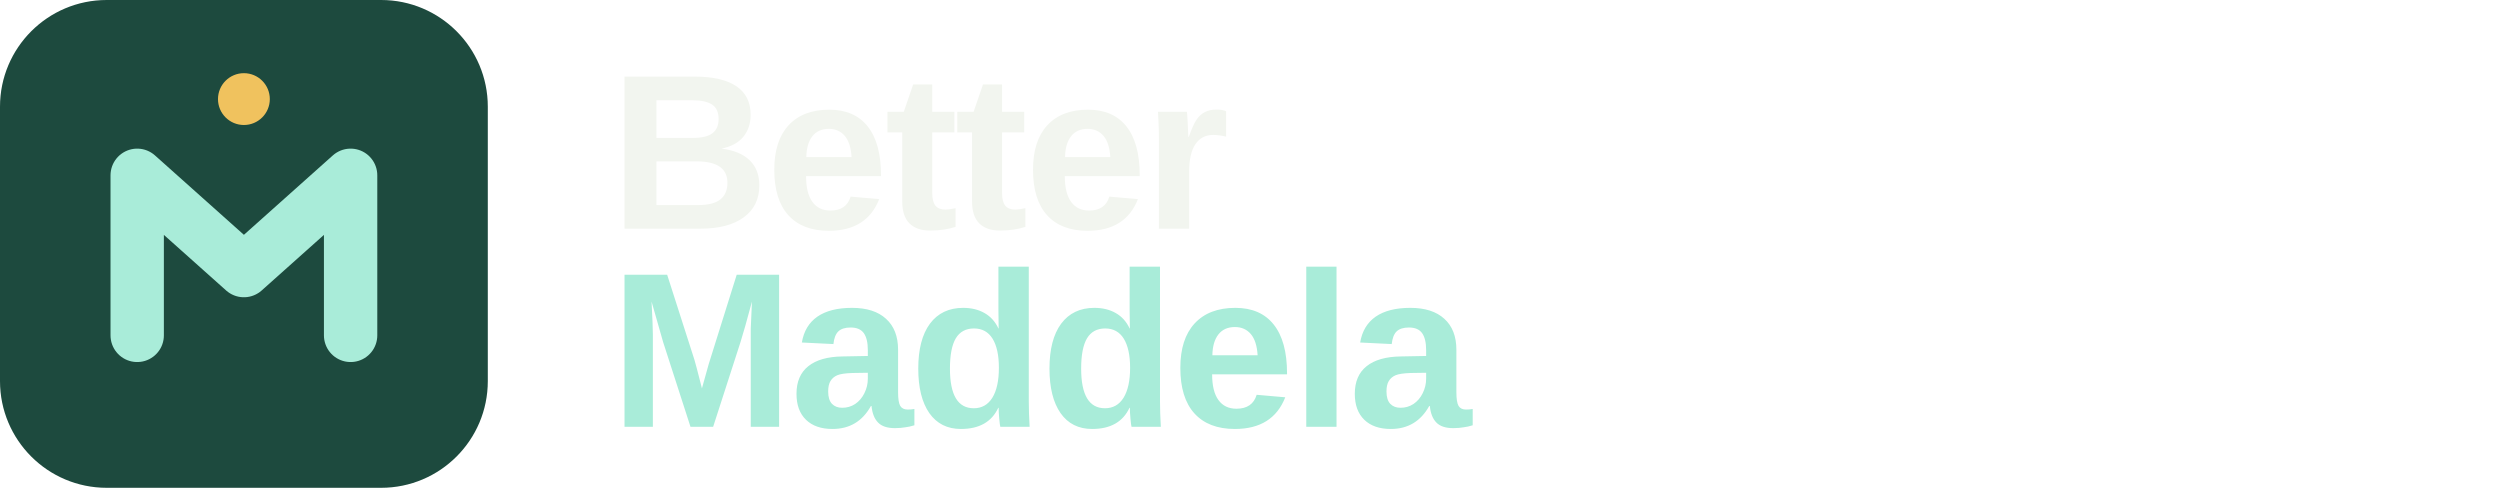
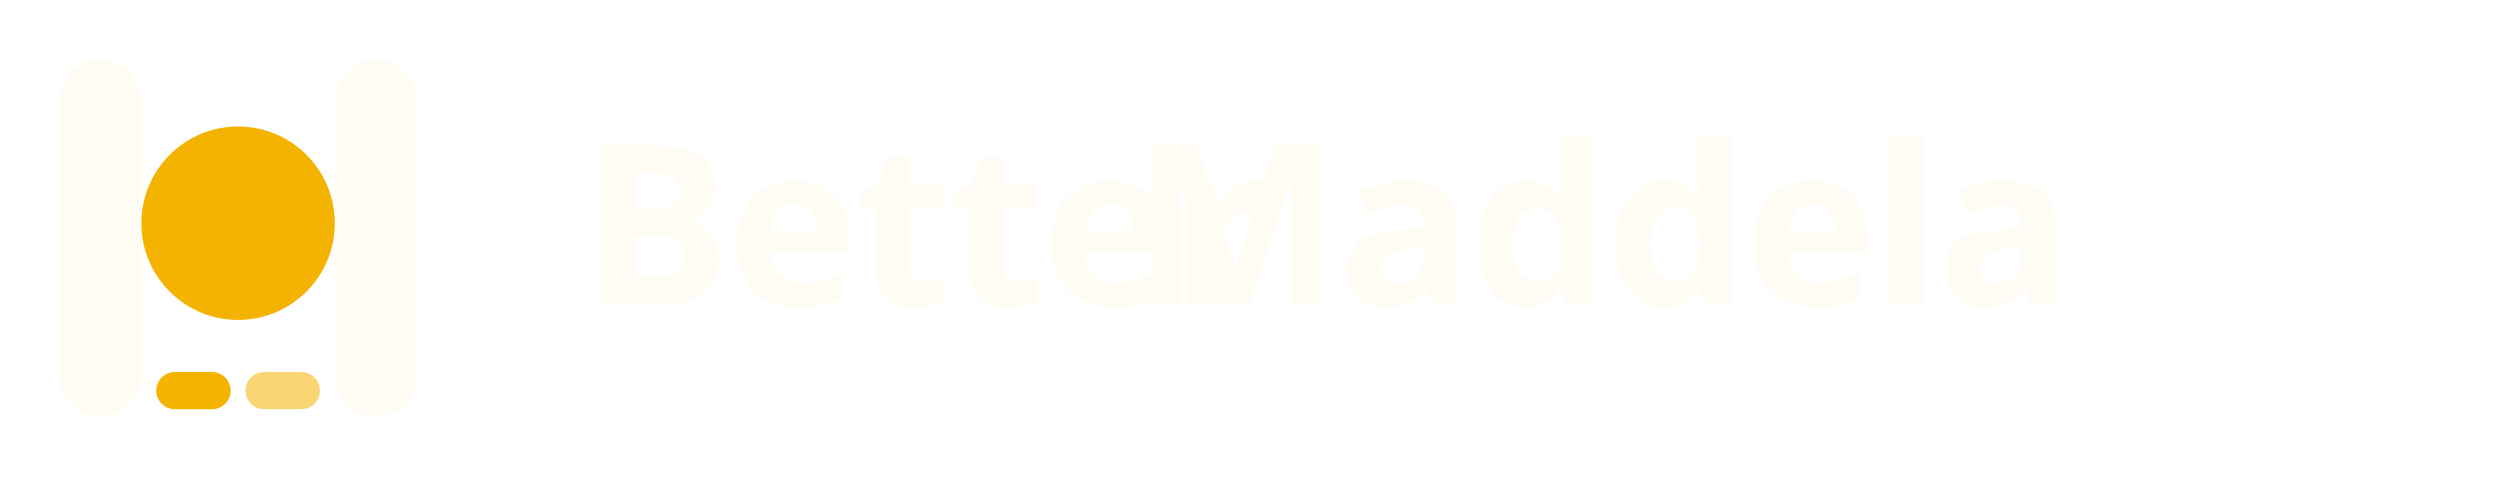
- <svg xmlns="http://www.w3.org/2000/svg" viewBox="0 0 328 64" role="img" aria-label="BetterMaddela">
+ <svg xmlns="http://www.w3.org/2000/svg" viewBox="0 0 336 64" role="img" aria-label="BetterMaddela">
  <g>
-     <rect width="64" height="64" rx="14" fill="#1d4a3e" />
-     <path d="M18 44 V23 L32 35.5 L46 23 V44" fill="none" stroke="#a9ecd9" stroke-width="7" stroke-linecap="round" stroke-linejoin="round" />
-     <circle cx="32" cy="13" r="3.4" fill="#f0c25e" />
+     <rect x="8" y="8" width="11" height="48" rx="5.5" fill="#fffcf4" />
+     <rect x="45" y="8" width="11" height="48" rx="5.5" fill="#fffcf4" />
+     <circle cx="32" cy="30" r="13" fill="#f5b301" />
+     <rect x="21" y="50" width="10" height="5" rx="2.5" fill="#f5b301" />
+     <rect x="33" y="50" width="10" height="5" rx="2.5" fill="#f5b301" opacity="0.55" />
  </g>
-   <text x="80" y="30" font-family="'Segoe UI', system-ui, -apple-system, 'Helvetica Neue', Arial, sans-serif" font-size="29" font-weight="600" letter-spacing="-0.5" fill="#f2f5ef">Better</text>
-   <text x="80" y="56" font-family="'Segoe UI', system-ui, -apple-system, 'Helvetica Neue', Arial, sans-serif" font-size="29" font-weight="750" letter-spacing="-0.5" fill="#a9ecd9">Maddela</text>
+   <text x="78" y="41" font-family="Archivo, 'Segoe UI', system-ui, sans-serif" font-size="30" font-weight="600" letter-spacing="-0.5" fill="#fffcf4">Better</text>
+   <text x="152" y="41" font-family="Archivo, 'Segoe UI', system-ui, sans-serif" font-size="30" font-weight="800" letter-spacing="-0.5" fill="#fffcf4">Maddela</text>
</svg>
